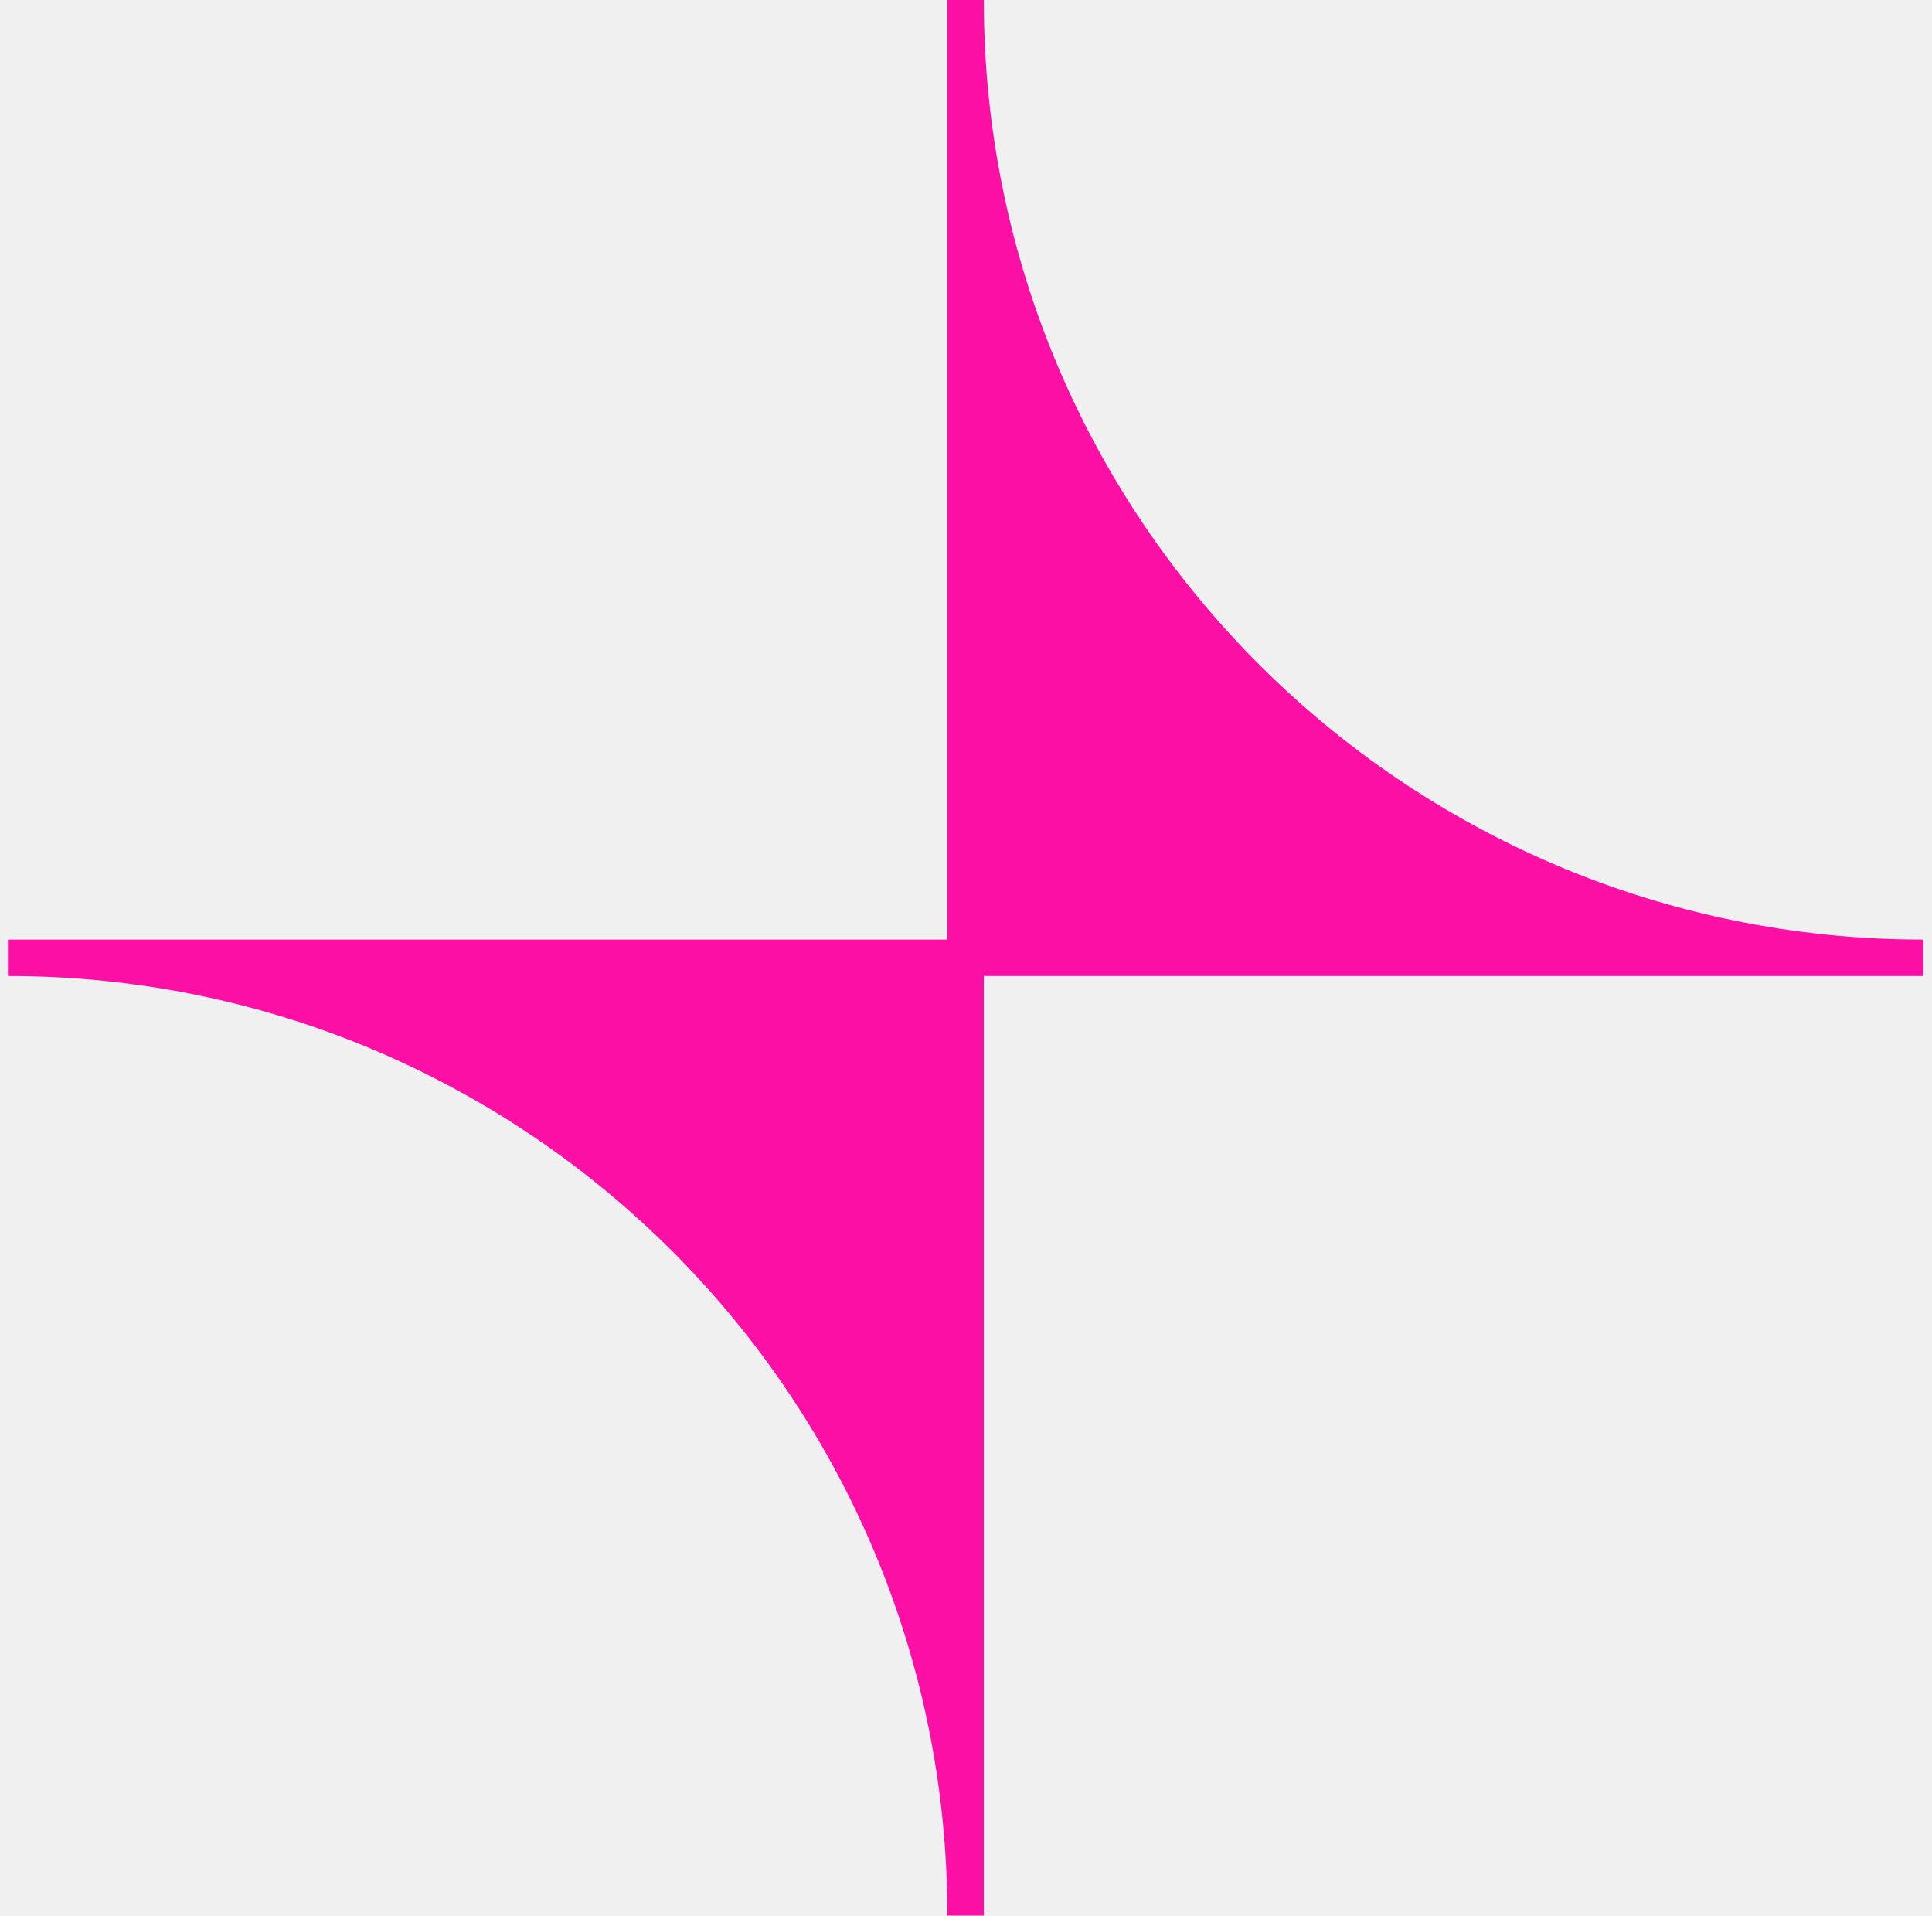
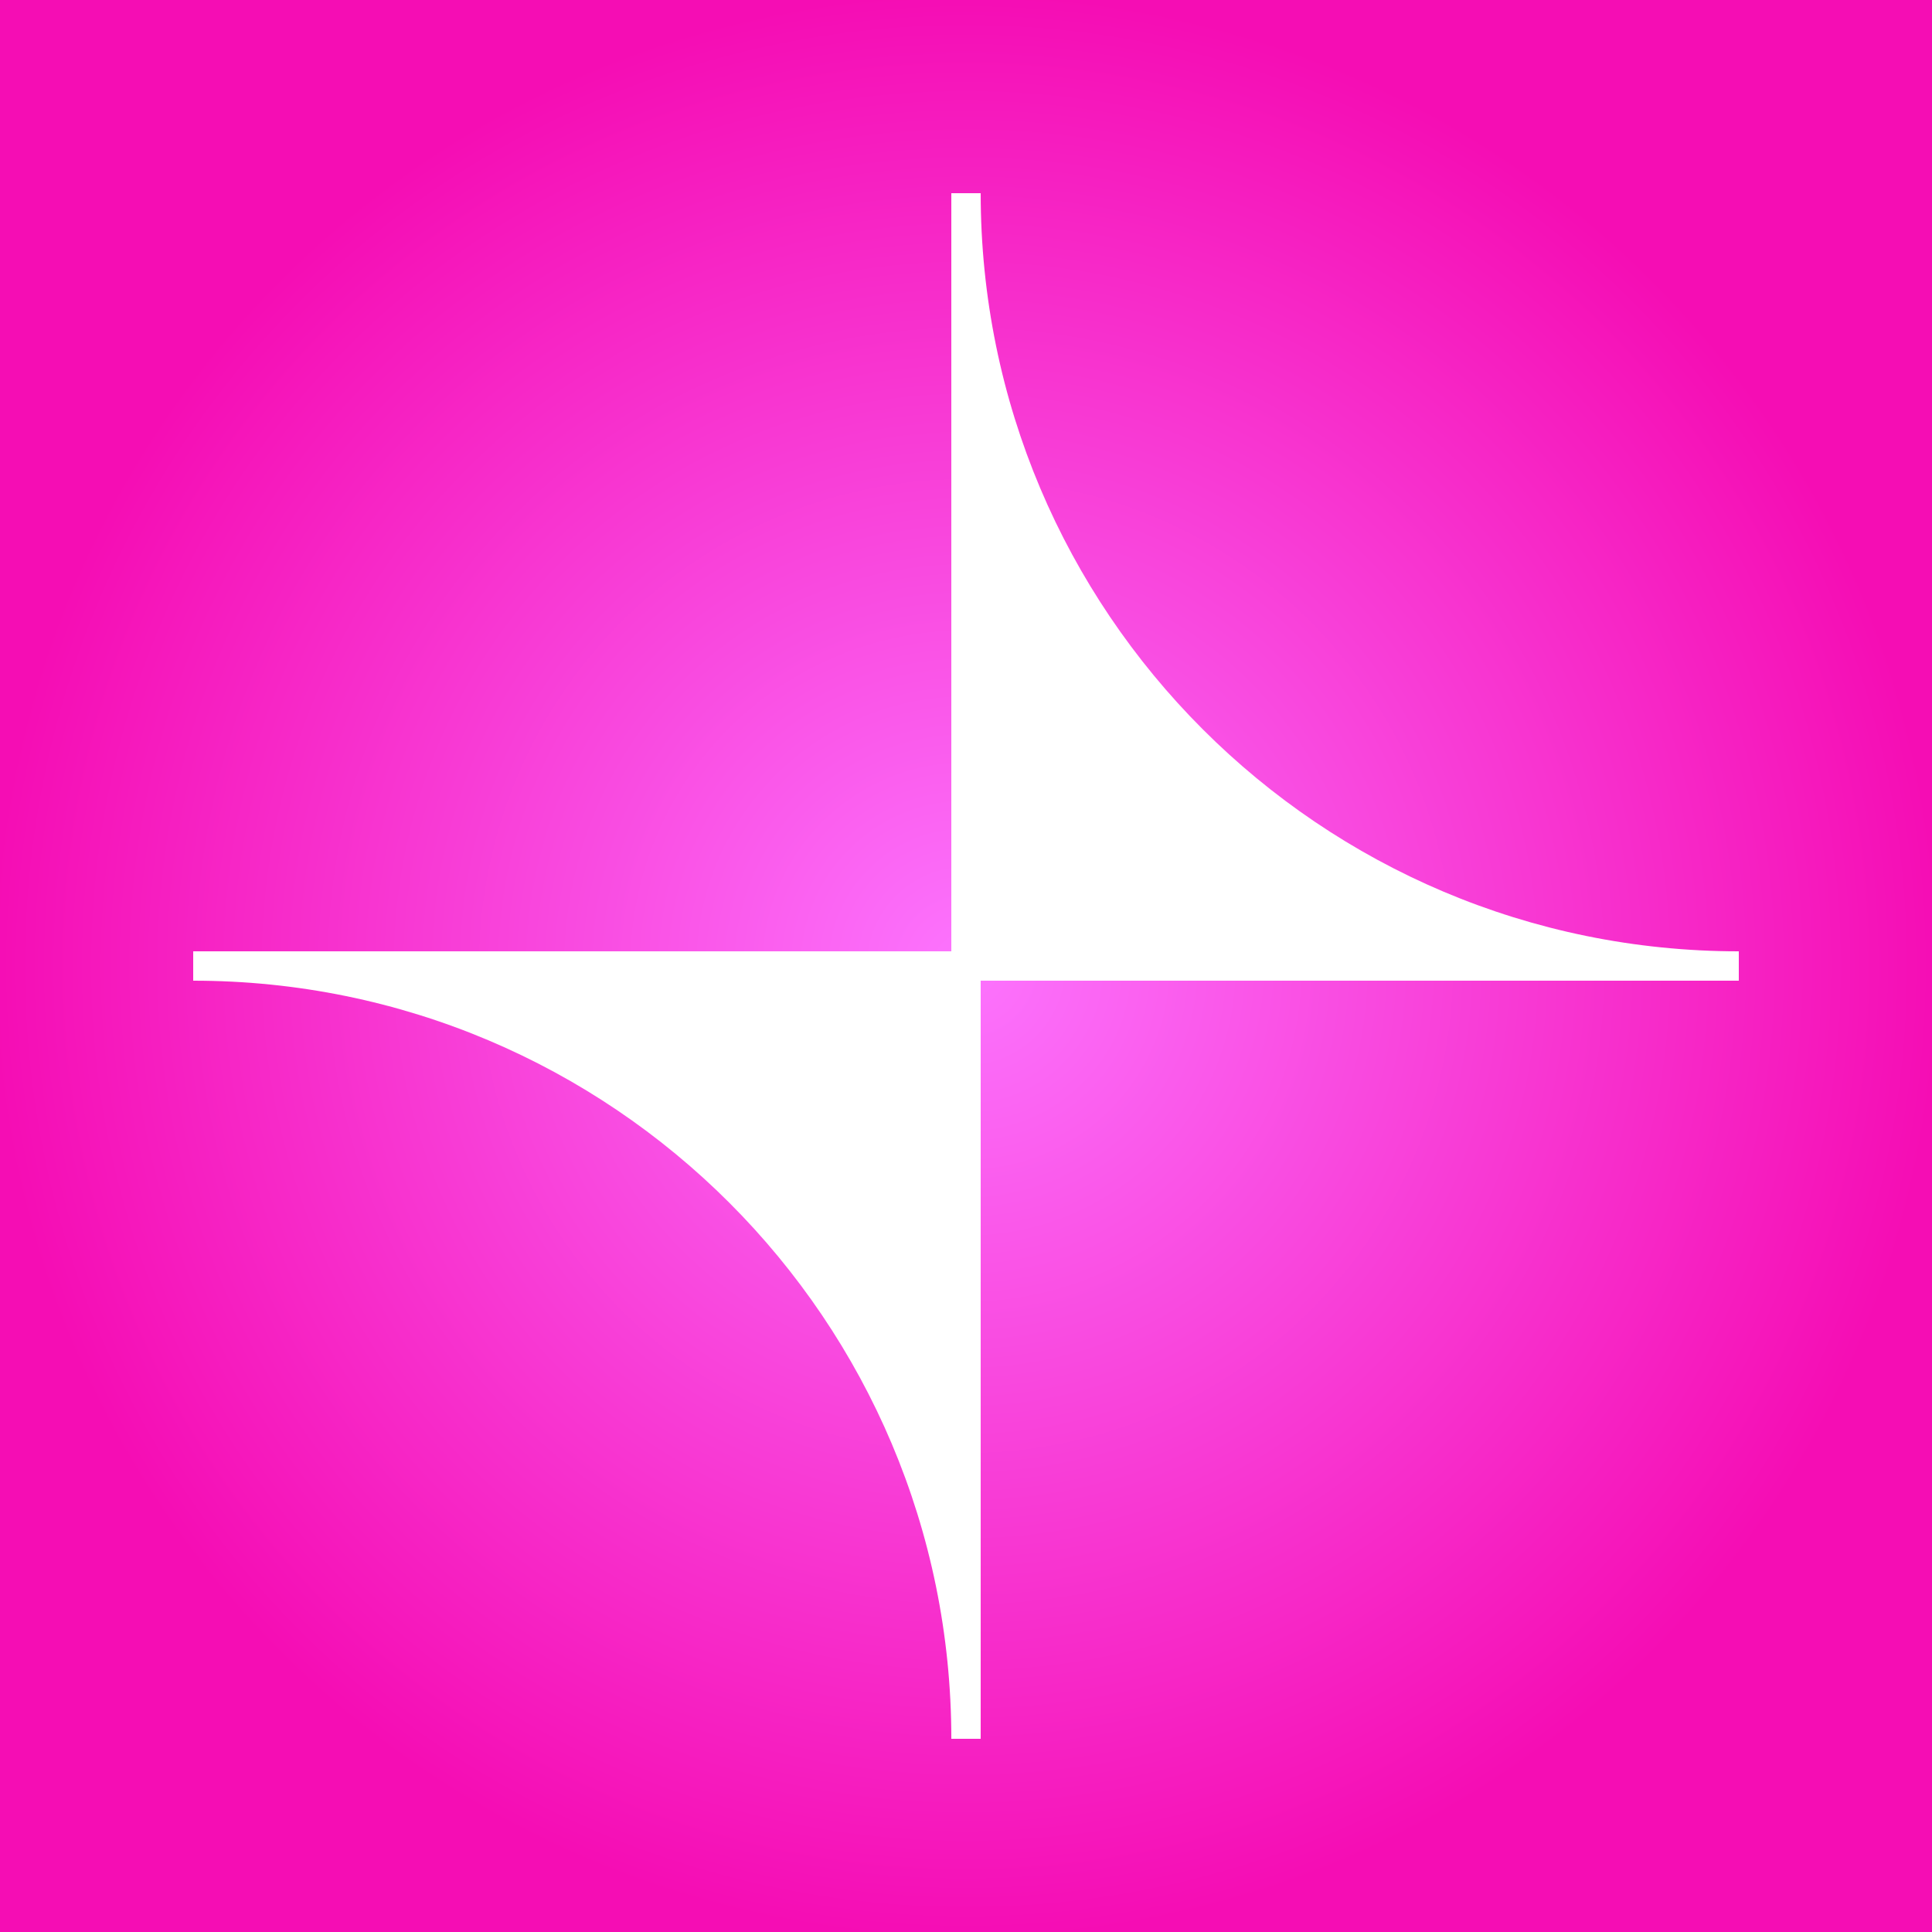
- <svg xmlns="http://www.w3.org/2000/svg" width="116" height="115" viewBox="0 0 116 115" fill="none">
-   <path d="M115.476 56.406C84.309 56.406 59.07 31.142 59.07 0H56.882V56.406H0.476V58.594C31.643 58.594 56.882 83.858 56.882 115H59.07V58.594H115.476V56.406Z" fill="#fc0fa4" />
+ <svg xmlns="http://www.w3.org/2000/svg" fill="none" viewBox="0 0 40 40">
+   <g clip-path="url(#a)">
+     <path fill="url(#b)" d="M0 0h40v40H0z" />
+     <path fill="#fff" d="M36 19.696c-8.672 0-15.696-7.03-15.696-15.696h-.608v15.696H4v.608c8.673 0 15.696 7.03 15.696 15.696h.608V20.304H36v-.608Z" />
+   </g>
+   <defs>
+     <radialGradient id="b" cx="0" cy="0" r="1" gradientTransform="matrix(0 20 -20 0 20 20)" gradientUnits="userSpaceOnUse">
+       <stop stop-color="#FC74FE" />
+       <stop offset="1" stop-color="#F50DB4" />
+     </radialGradient>
+     <clipPath id="a">
+       <path fill="#fff" d="M0 0h40v40H0z" />
+     </clipPath>
+   </defs>
</svg>
